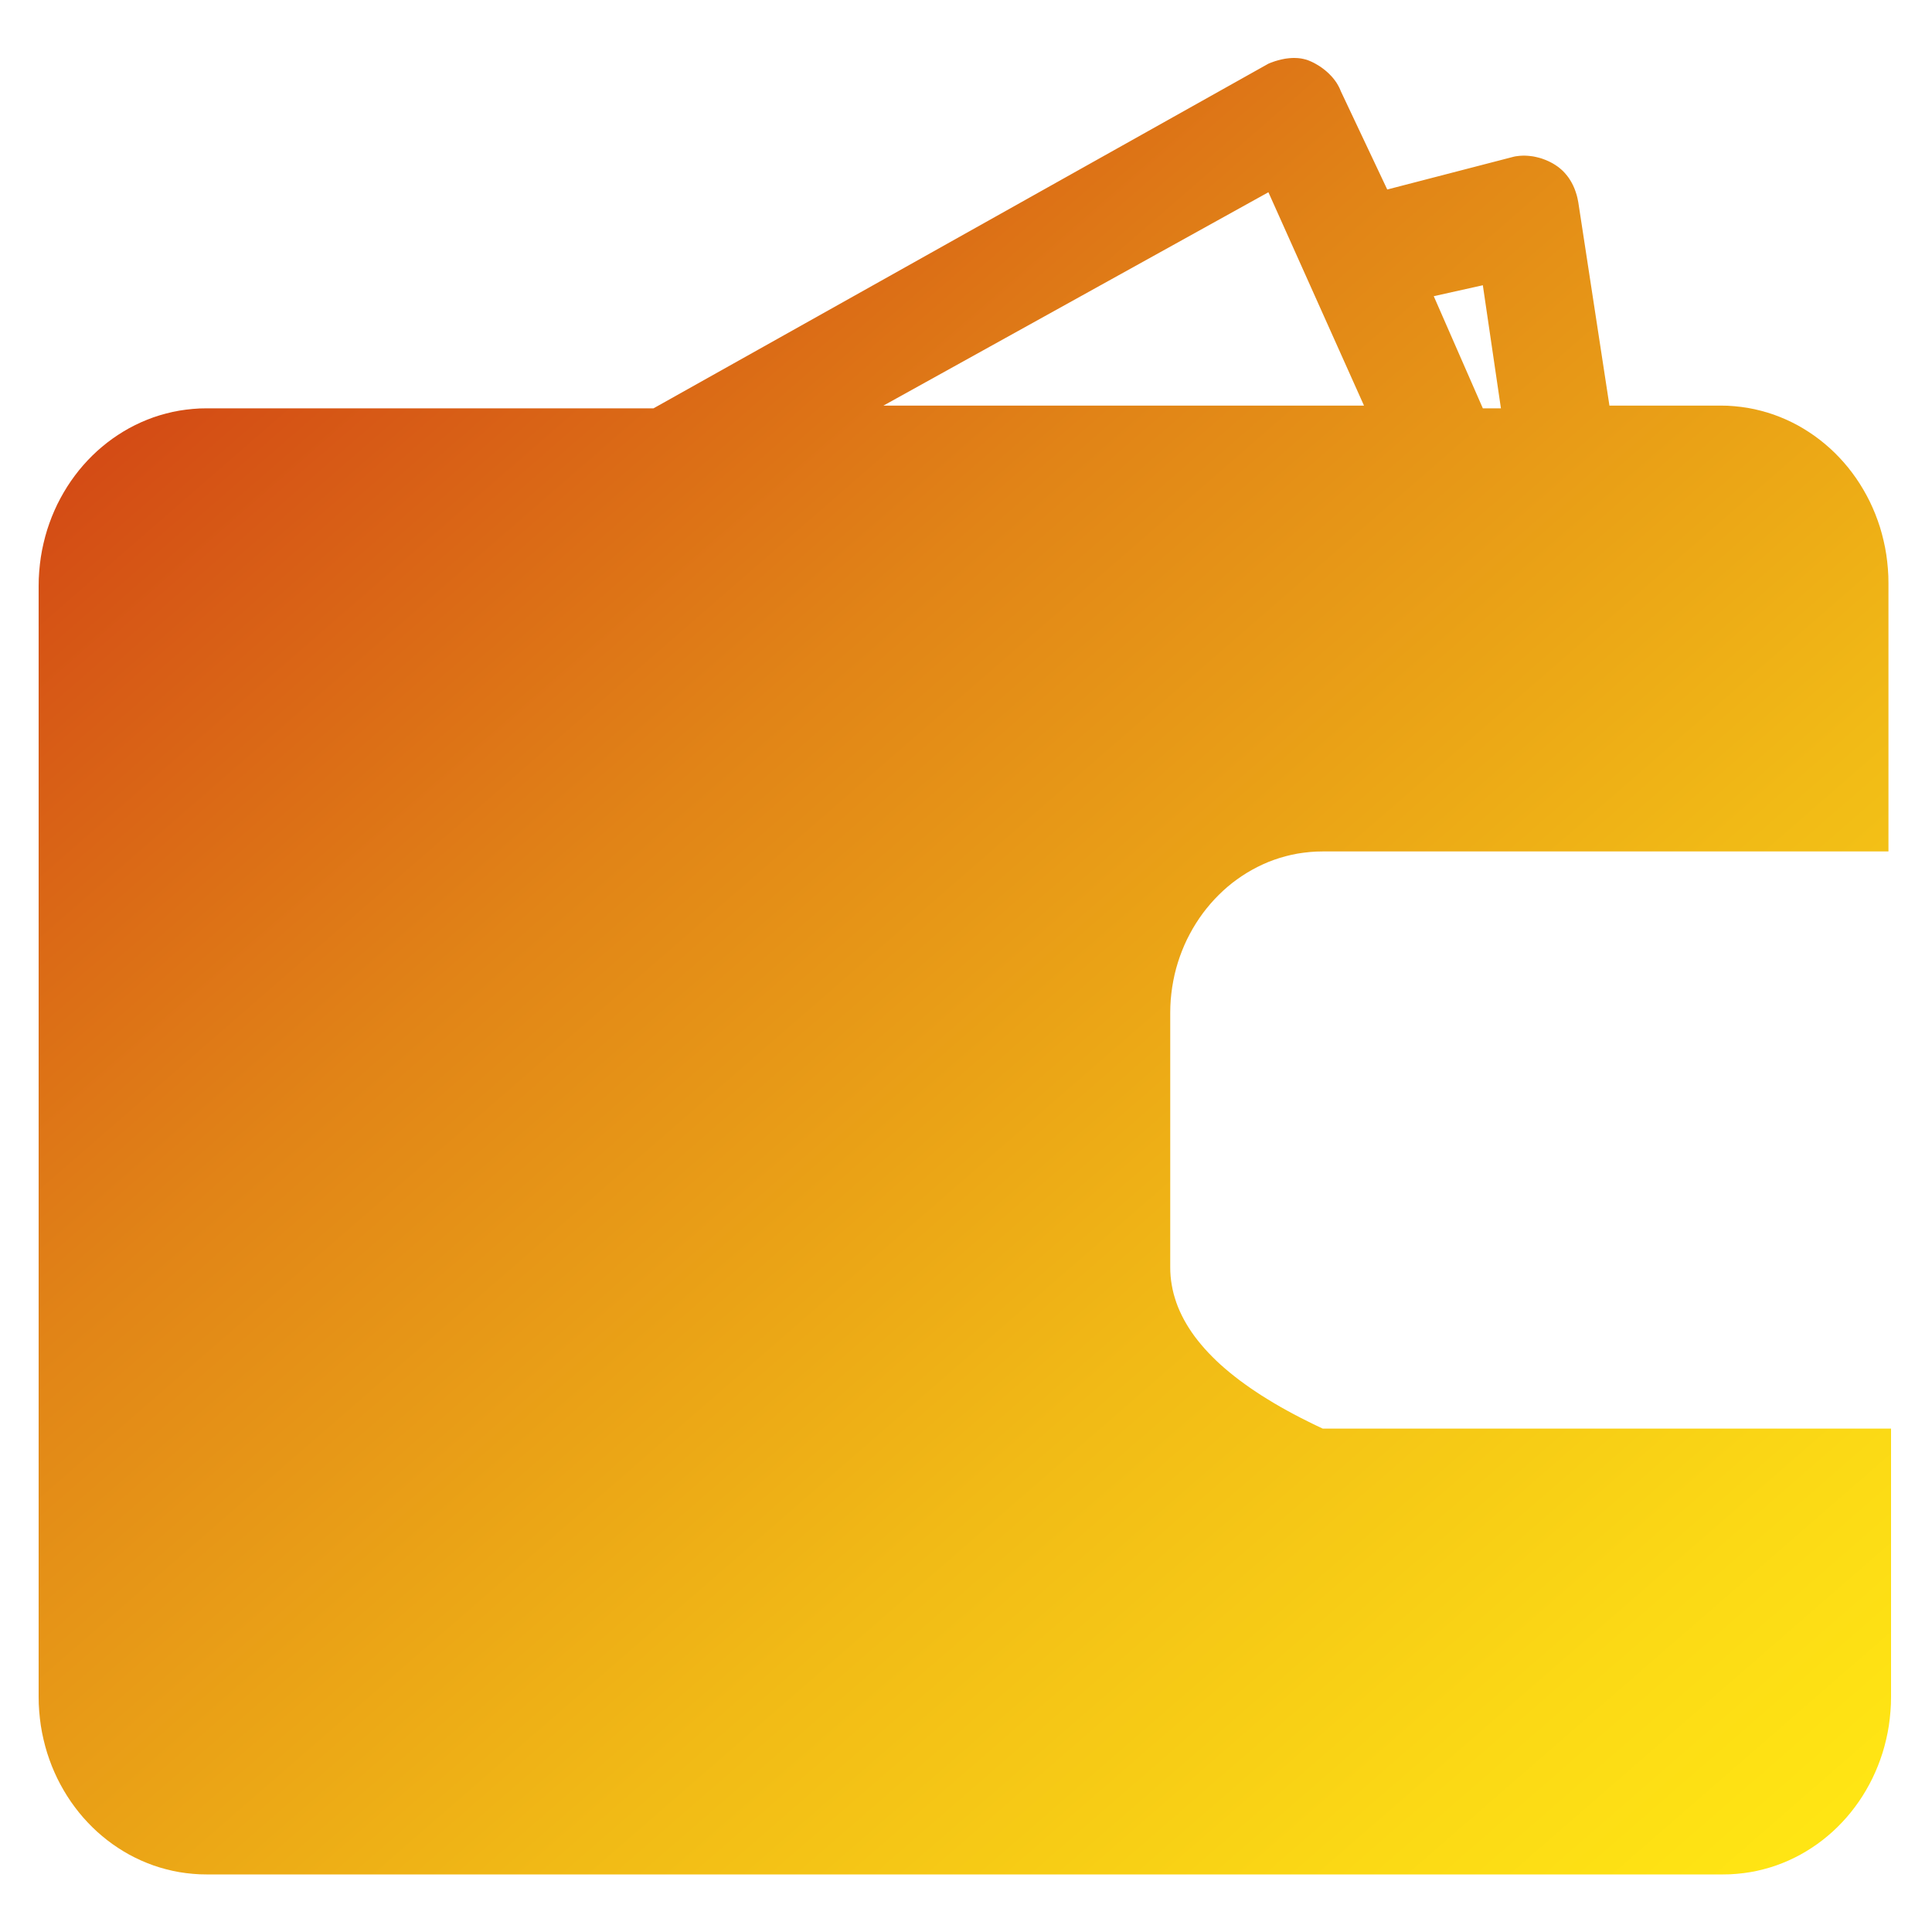
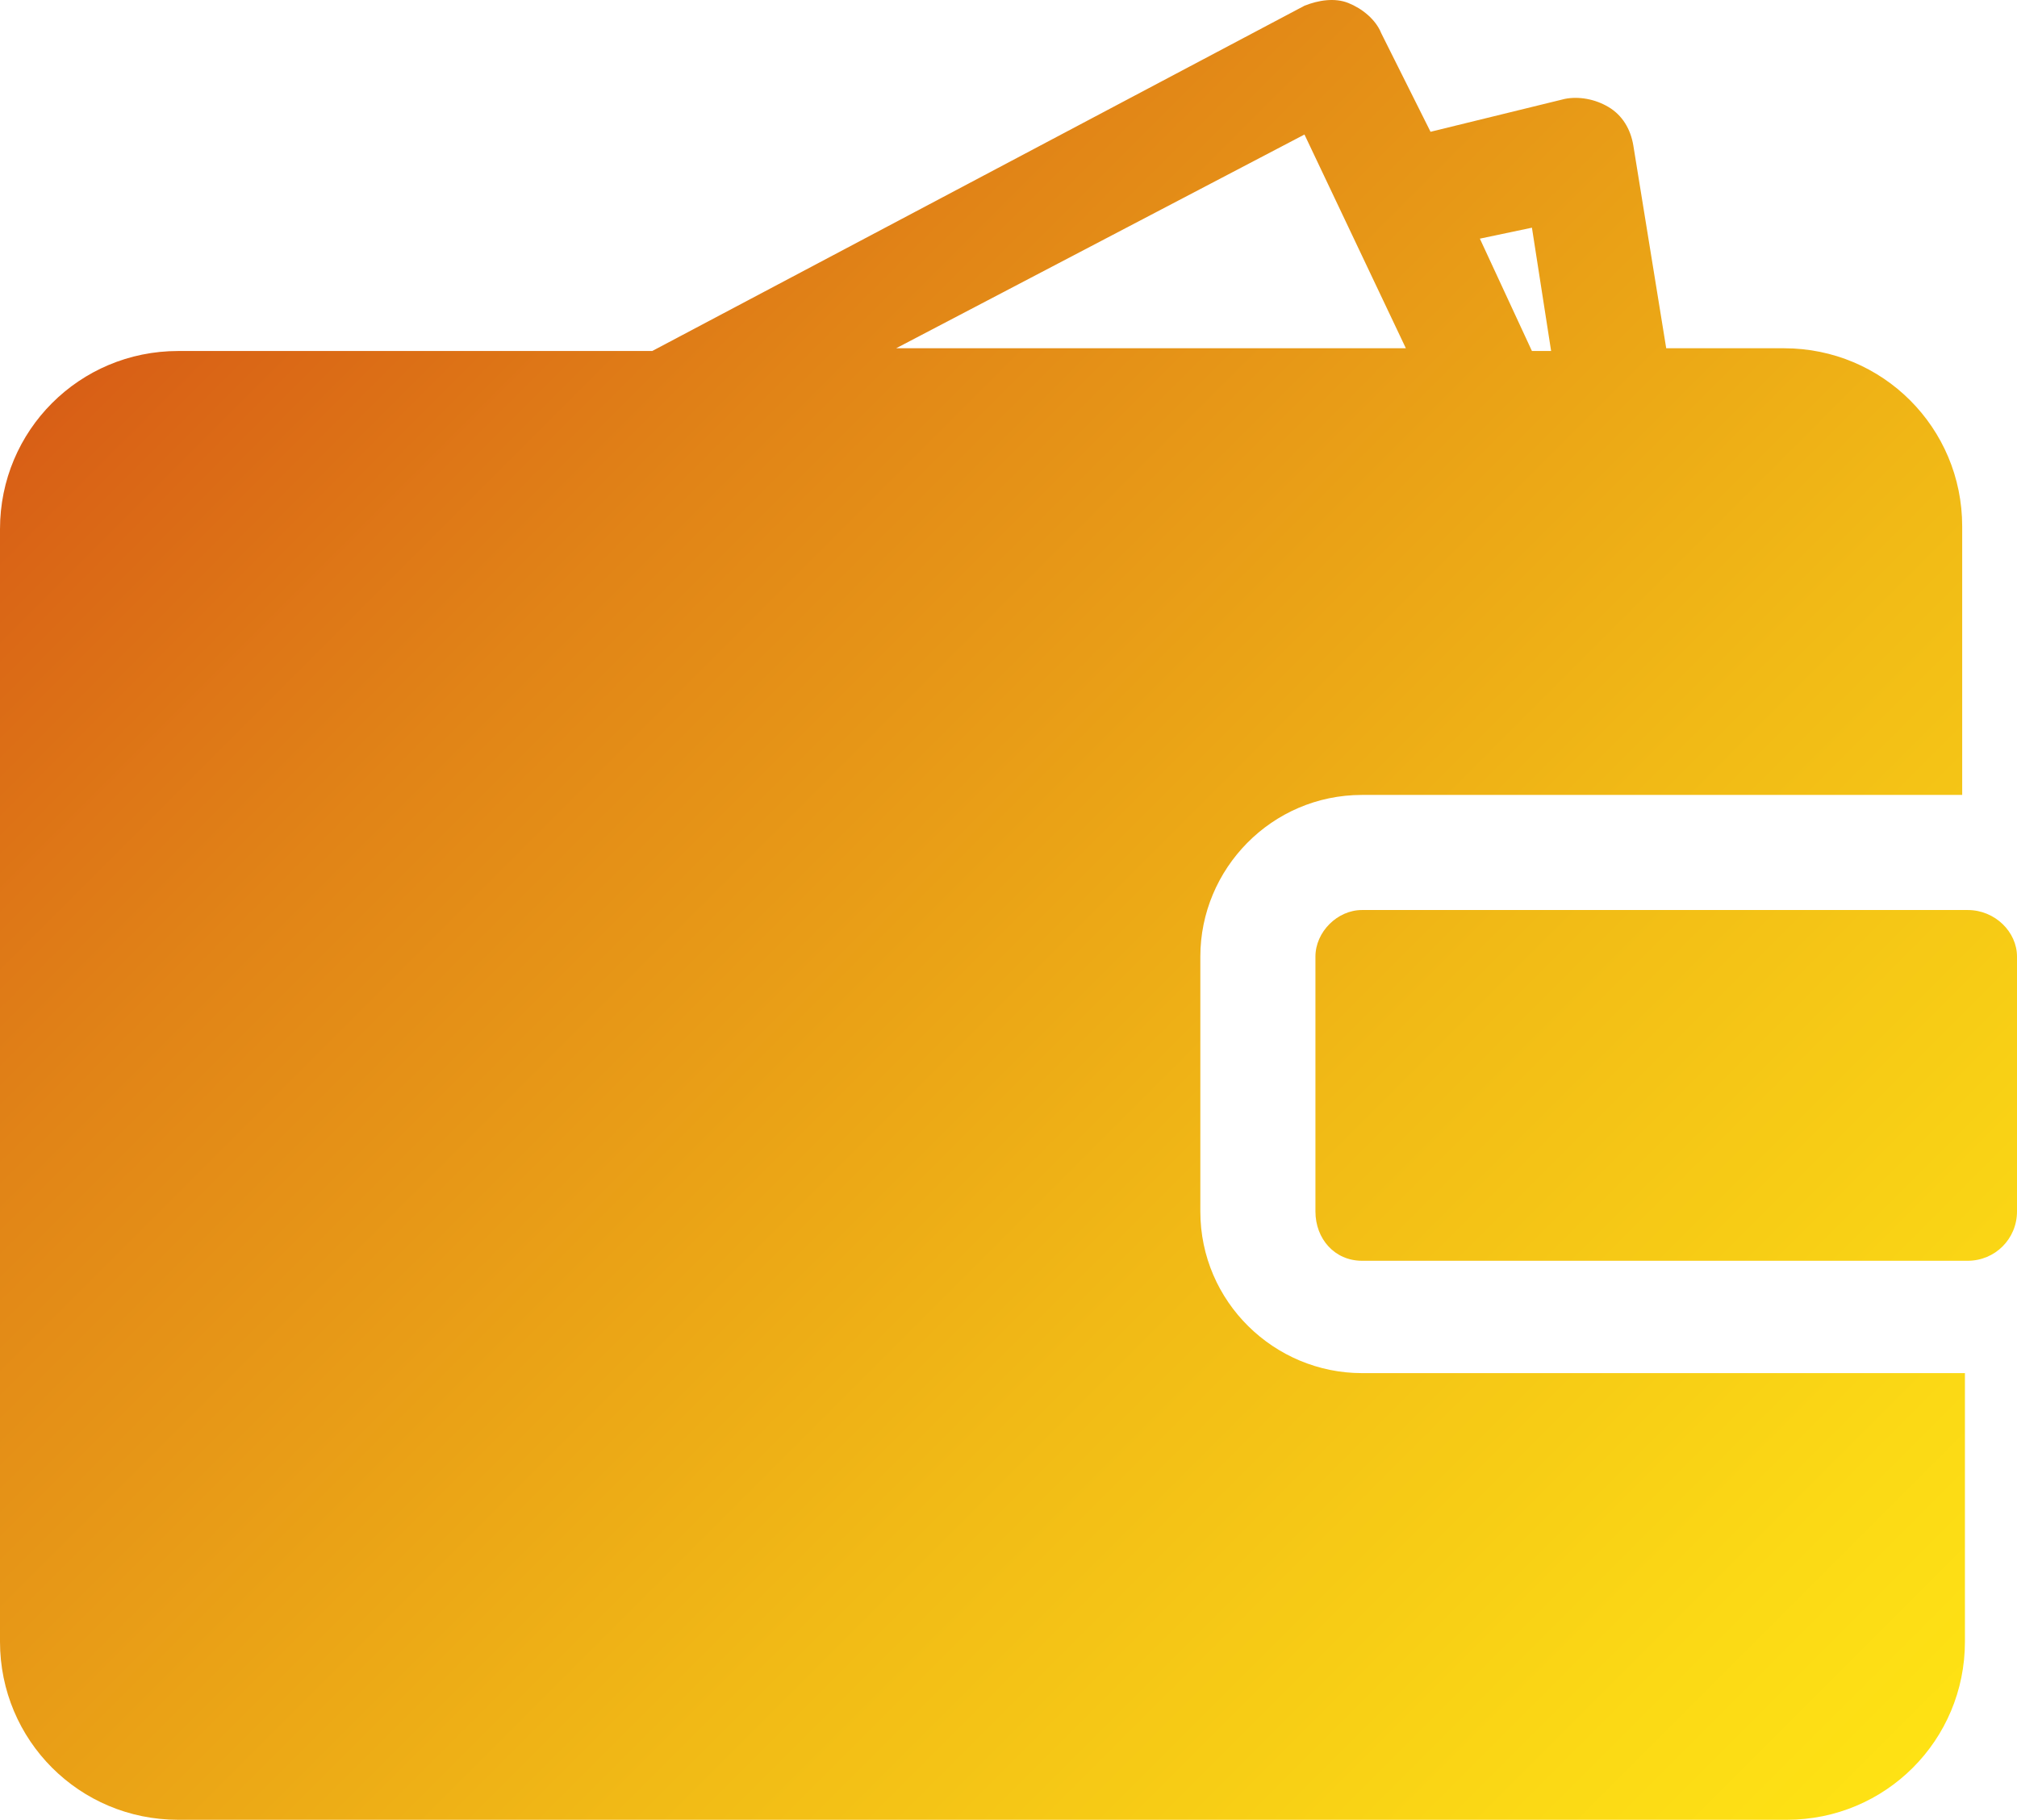
- <svg xmlns="http://www.w3.org/2000/svg" xmlns:xlink="http://www.w3.org/1999/xlink" width="100" height="100" preserveAspectRatio="xMidYMid meet">
-   <defs>
-     <path id="a38aFBteH" d="m311.6,0.02l0.26,0.01l0.26,0.02l0.26,0.03l0.26,0.03l0.25,0.04l0.26,0.05l0.25,0.05l0.25,0.06l0.25,0.06l0.25,0.07l0.25,0.08l0.24,0.09l0.24,0.09l0.24,0.1l0.24,0.1l0.24,0.11l0.24,0.11l0.24,0.12l0.23,0.12l0.24,0.13l0.23,0.13l0.24,0.13l0.23,0.14l0.23,0.14l0.23,0.15l0.22,0.15l0.23,0.16l0.22,0.16l0.22,0.16l0.21,0.17l0.22,0.17l0.2,0.17l0.21,0.18l0.2,0.18l0.2,0.19l0.19,0.19l0.2,0.19l0.18,0.19l0.18,0.2l0.18,0.2l0.17,0.21l0.17,0.21l0.16,0.21l0.16,0.21l0.15,0.22l0.14,0.22l0.14,0.23l0.13,0.22l0.13,0.23l0.12,0.23l0.11,0.23l0.11,0.24l0.1,0.24l11.52,23.04l31.36,-7.68l0.24,-0.05l0.24,-0.04l0.25,-0.03l0.25,-0.03l0.25,-0.03l0.25,-0.02l0.25,-0.02l0.26,-0.01l0.25,-0.01l0.26,0l0.26,0l0.26,0.01l0.26,0.01l0.26,0.02l0.26,0.02l0.27,0.03l0.26,0.03l0.26,0.03l0.27,0.04l0.26,0.05l0.26,0.05l0.27,0.06l0.26,0.06l0.26,0.06l0.27,0.07l0.26,0.07l0.26,0.08l0.26,0.09l0.26,0.09l0.26,0.09l0.26,0.1l0.25,0.1l0.26,0.11l0.25,0.11l0.25,0.12l0.25,0.12l0.25,0.13l0.25,0.13l0.24,0.14l0.24,0.14l0.24,0.15l0.23,0.15l0.23,0.15l0.22,0.16l0.22,0.17l0.21,0.17l0.21,0.17l0.21,0.18l0.2,0.18l0.19,0.19l0.19,0.19l0.18,0.2l0.18,0.2l0.18,0.2l0.17,0.21l0.17,0.21l0.16,0.21l0.15,0.22l0.15,0.22l0.15,0.23l0.14,0.23l0.14,0.23l0.13,0.24l0.13,0.24l0.12,0.24l0.12,0.25l0.11,0.25l0.11,0.25l0.1,0.26l0.1,0.26l0.09,0.26l0.09,0.27l0.09,0.27l0.08,0.27l0.07,0.27l0.07,0.28l0.06,0.28l0.06,0.28l0.06,0.28l0.05,0.29l7.68,47.36l27.52,0l1.72,0.03l1.7,0.11l1.68,0.17l1.66,0.23l1.64,0.3l1.62,0.37l1.59,0.42l1.56,0.48l1.54,0.55l1.51,0.6l1.48,0.66l1.45,0.71l1.41,0.77l1.38,0.82l1.35,0.87l1.31,0.92l1.27,0.97l1.23,1.01l1.19,1.06l1.15,1.11l1.11,1.15l1.06,1.19l1.01,1.23l0.97,1.27l0.92,1.31l0.87,1.35l0.82,1.38l0.77,1.41l0.71,1.45l0.66,1.48l0.6,1.51l0.55,1.54l0.48,1.56l0.42,1.59l0.37,1.62l0.3,1.64l0.23,1.66l0.17,1.68l0.11,1.7l0.03,1.72l0,62.72l-140.16,0l-1.58,0.03l-1.55,0.1l-1.54,0.16l-1.52,0.21l-1.5,0.28l-1.47,0.34l-1.45,0.39l-1.43,0.45l-1.4,0.5l-1.37,0.56l-1.34,0.61l-1.32,0.66l-1.28,0.7l-1.26,0.76l-1.22,0.8l-1.19,0.84l-1.15,0.89l-1.11,0.93l-1.08,0.98l-1.04,1.01l-1,1.05l-0.96,1.09l-0.92,1.12l-0.87,1.16l-0.83,1.19l-0.79,1.23l-0.73,1.25l-0.7,1.28l-0.64,1.31l-0.59,1.34l-0.54,1.36l-0.49,1.39l-0.44,1.41l-0.38,1.43l-0.32,1.45l-0.27,1.47l-0.21,1.48l-0.16,1.5l-0.09,1.52l-0.03,1.53l0,59.52l0.02,1.05l0.07,1.05l0.12,1.04l0.17,1.04l0.21,1.03l0.26,1.03l0.31,1.01l0.35,1.02l0.4,1.01l0.45,1l0.5,1l0.54,0.99l0.59,0.98l0.64,0.99l0.68,0.97l0.73,0.97l0.78,0.96l0.83,0.96l0.87,0.95l0.92,0.95l0.97,0.94l1.01,0.94l1.06,0.93l1.11,0.92l1.16,0.92l1.2,0.91l1.25,0.91l1.3,0.9l1.35,0.9l1.39,0.89l1.44,0.89l1.49,0.87l1.53,0.88l1.58,0.87l1.63,0.86l1.68,0.86l1.72,0.85l1.77,0.84l1.82,0.85l1.86,0.83l140.8,0l0,62.72l-0.03,1.72l-0.11,1.7l-0.17,1.68l-0.23,1.66l-0.3,1.64l-0.37,1.62l-0.42,1.59l-0.48,1.56l-0.55,1.54l-0.6,1.51l-0.66,1.48l-0.71,1.45l-0.77,1.41l-0.82,1.38l-0.87,1.35l-0.92,1.31l-0.97,1.27l-1.01,1.23l-1.06,1.19l-1.11,1.15l-1.15,1.11l-1.19,1.06l-1.23,1.01l-1.27,0.97l-1.31,0.92l-1.35,0.87l-1.38,0.82l-1.41,0.77l-1.45,0.71l-1.48,0.66l-1.51,0.6l-1.54,0.55l-1.56,0.48l-1.59,0.42l-1.62,0.37l-1.64,0.3l-1.66,0.23l-1.68,0.17l-1.7,0.11l-1.72,0.03l-375.68,0l-1.72,-0.03l-1.7,-0.11l-1.68,-0.17l-1.66,-0.23l-1.64,-0.3l-1.62,-0.37l-1.59,-0.42l-1.56,-0.48l-1.54,-0.55l-1.51,-0.6l-1.48,-0.66l-1.45,-0.71l-1.41,-0.77l-1.38,-0.82l-1.35,-0.87l-1.31,-0.92l-1.27,-0.97l-1.23,-1.01l-1.19,-1.06l-1.15,-1.11l-1.11,-1.15l-1.06,-1.19l-1.01,-1.23l-0.97,-1.27l-0.92,-1.31l-0.87,-1.35l-0.82,-1.38l-0.77,-1.41l-0.71,-1.45l-0.66,-1.48l-0.6,-1.51l-0.55,-1.54l-0.48,-1.56l-0.42,-1.59l-0.37,-1.62l-0.3,-1.64l-0.23,-1.66l-0.17,-1.68l-0.11,-1.7l-0.03,-1.72l0,-259.84l0.03,-1.72l0.11,-1.7l0.17,-1.68l0.23,-1.66l0.3,-1.64l0.37,-1.62l0.42,-1.59l0.48,-1.56l0.55,-1.54l0.6,-1.51l0.66,-1.48l0.71,-1.45l0.77,-1.41l0.82,-1.38l0.87,-1.35l0.92,-1.31l0.97,-1.27l1.01,-1.23l1.06,-1.19l1.11,-1.15l1.15,-1.11l1.19,-1.06l1.23,-1.01l1.27,-0.97l1.31,-0.92l1.35,-0.87l1.38,-0.82l1.41,-0.77l1.45,-0.71l1.48,-0.66l1.51,-0.6l1.54,-0.55l1.56,-0.48l1.59,-0.42l1.62,-0.37l1.64,-0.3l1.66,-0.23l1.68,-0.17l1.7,-0.11l1.72,-0.03l110.72,0l152.32,-80.64l0.24,-0.09l0.24,-0.1l0.25,-0.09l0.25,-0.08l0.25,-0.09l0.25,-0.08l0.25,-0.08l0.26,-0.07l0.25,-0.07l0.26,-0.07l0.26,-0.06l0.26,-0.06l0.26,-0.06l0.26,-0.05l0.26,-0.05l0.27,-0.05l0.26,-0.04l0.26,-0.03l0.27,-0.03l0.26,-0.03l0.26,-0.02l0.27,-0.02l0.26,-0.01l0.26,-0.01l0.27,0l0.26,0.01l0.26,0.01zm46.16,81.96l4.48,0l-4.48,-28.8l-12.16,2.56l12.16,26.24zm-29.44,-0.64l-23.68,-49.92l-95.36,49.92l119.04,0z" />
-     <linearGradient y2="1.039" x2="0.886" y1="0.153" x1="0.087" id="gradientc1ontW8IqW">
-       <stop stop-color="#d34915" offset="0%" />
-       <stop stop-color="#e18417" offset="30.15%" />
-       <stop stop-color="#f1ba16" offset="63.56%" />
-       <stop stop-color="#fbd915" offset="87.73%" />
-       <stop stop-color="#ffe514" offset="100%" />
+ <svg xmlns="http://www.w3.org/2000/svg" width="584.164" height="527.089" viewBox="0 0 154.56 139.459" version="1.1" id="svg3753">
+   <defs id="defs3747">
+     <style id="style3780" type="text/css">
+    
+     .fil0 {fill:url(#id0)}
+    
+   </style>
+     <linearGradient y2="19281.5" x2="17659.9" y1="4865.18" x1="3243.61" gradientUnits="userSpaceOnUse" id="id0">
+       <stop id="stop3782" style="stop-color:#D34915" offset="0" />
+       <stop id="stop3784" style="stop-color:#E18417" offset="0.302" />
+       <stop id="stop3786" style="stop-color:#F1BA16" offset="0.639" />
+       <stop id="stop3788" style="stop-color:#FBD915" offset="0.878" />
+       <stop id="stop3790" style="stop-color:#FFE514" offset="1" />
    </linearGradient>
  </defs>
-   <g>
-     <g stroke="null" id="svg_1">
-       <g stroke="null" id="svg_2">
-         <g stroke="null" id="svg_3">
-           <use stroke="null" x="0" y="6.342" transform="matrix(0.2089435,0,0,0.2212131,2,1.597129) " id="svg_4" fill="url(#gradientc1ontW8IqW)" xlink:href="#a38aFBteH" />
-           <g stroke="null" id="svg_5">
-             <use stroke="#000000" x="0" y="6.342" transform="matrix(0.2089435,0,0,0.2212131,2,1.597129) " id="svg_6" stroke-opacity="0" fill-opacity="0" xlink:href="#a38aFBteH" />
-           </g>
-         </g>
+   <g id="layer1" transform="translate(0,0.2711347)">
+     <g style="clip-rule:evenodd;fill-rule:evenodd;image-rendering:optimizeQuality;shape-rendering:geometricPrecision;text-rendering:geometricPrecision" id="g3815" transform="matrix(0.01,0,0,0.01,-27.24,-51.3722)">
+       <g id="Слой_x0020_1">
+         <path id="path3796" d="m 13161,15633 c -672,0 -1239,-546 -1239,-1239 v -1953 c 0,-672 546,-1239 1239,-1239 h 4599 V 9144 c 0,-756 -609,-1365 -1365,-1365 h -903 l -252,-1554 c -21,-126 -84,-231 -189,-294 -105,-63 -231,-84 -336,-63 l -1029,252 -378,-756 c -42,-105 -147,-189 -252,-231 -105,-42 -231,-21 -336,21 L 7722,7800 H 4089 c -756,0 -1365,609 -1365,1365 v 8526 c 0,756 609,1365 1365,1365 h 12327 c 756,0 1365,-609 1365,-1365 v -2058 z m 1302,-8778 147,945 h -147 l -399,-861 z m -1743,-714 777,1638 H 9591 Z m 441,5943 h 4641 c 210,0 378,168 378,357 v 1953 c 0,210 -168,378 -378,378 h -4641 c -210,0 -357,-168 -357,-378 v -1953 c 0,-189 168,-357 357,-357 z m 0,0 z" class="fil0" style="fill:url(#id0)" />
      </g>
    </g>
  </g>
</svg>
